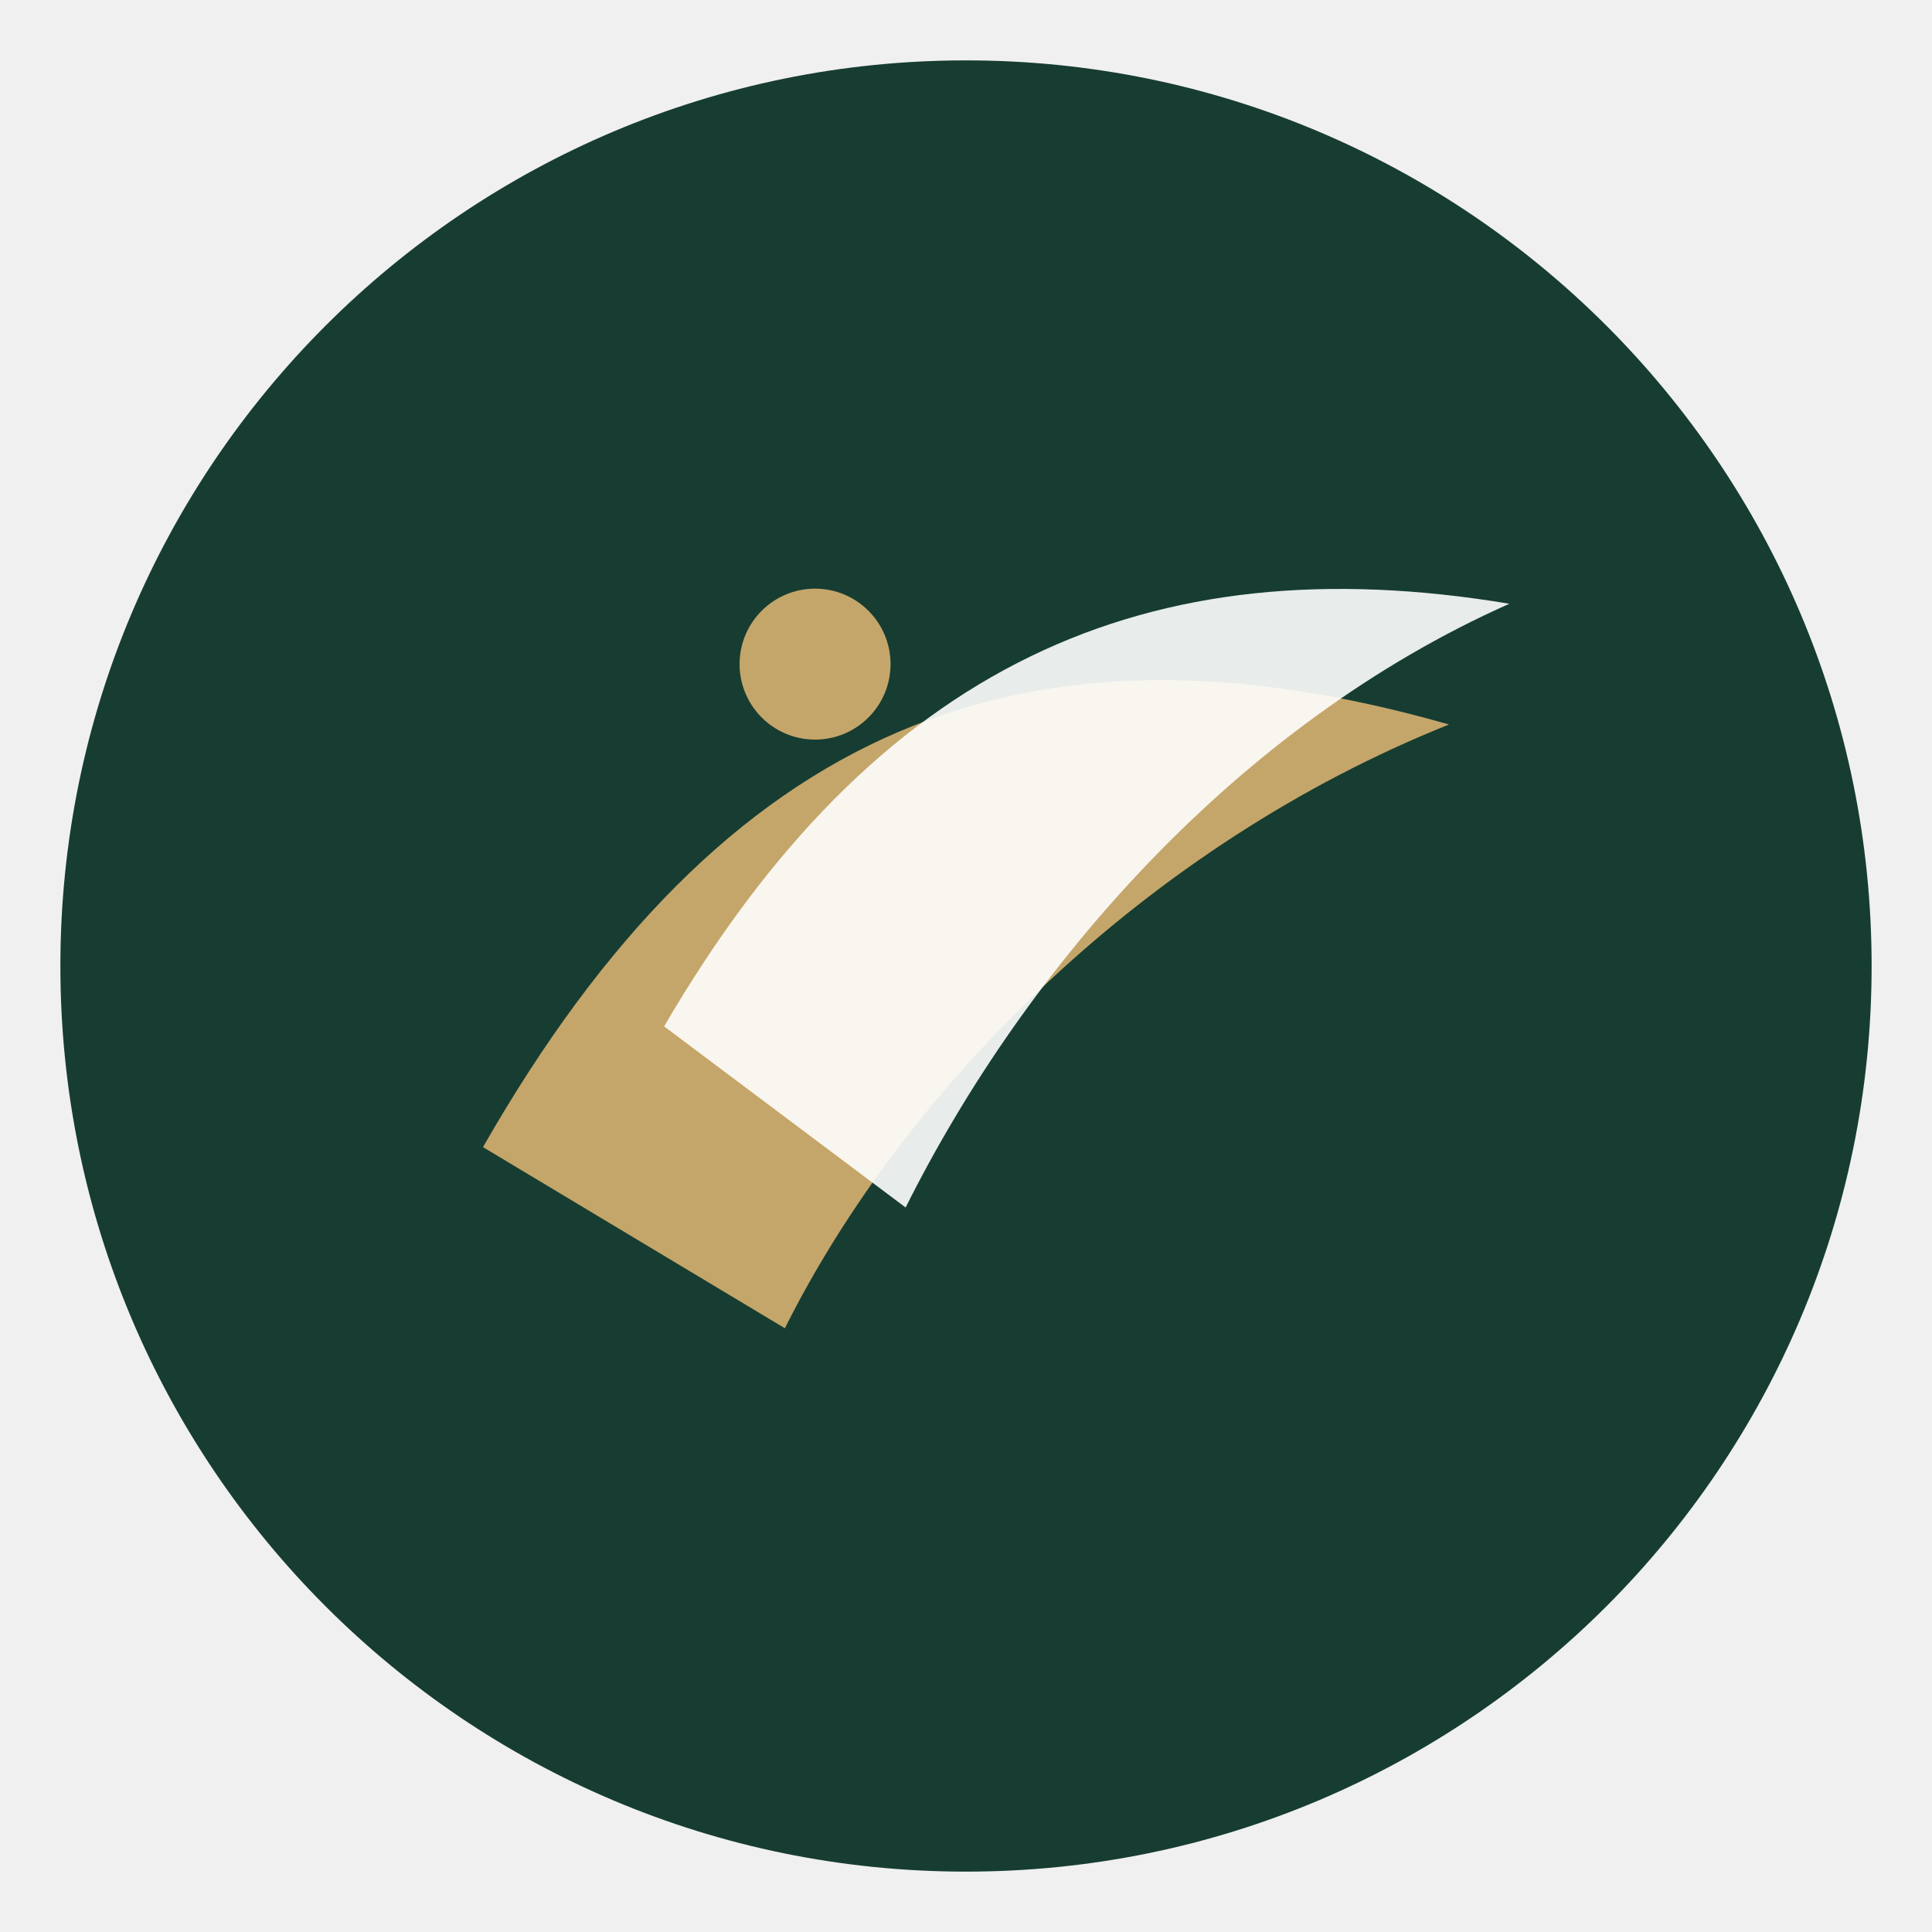
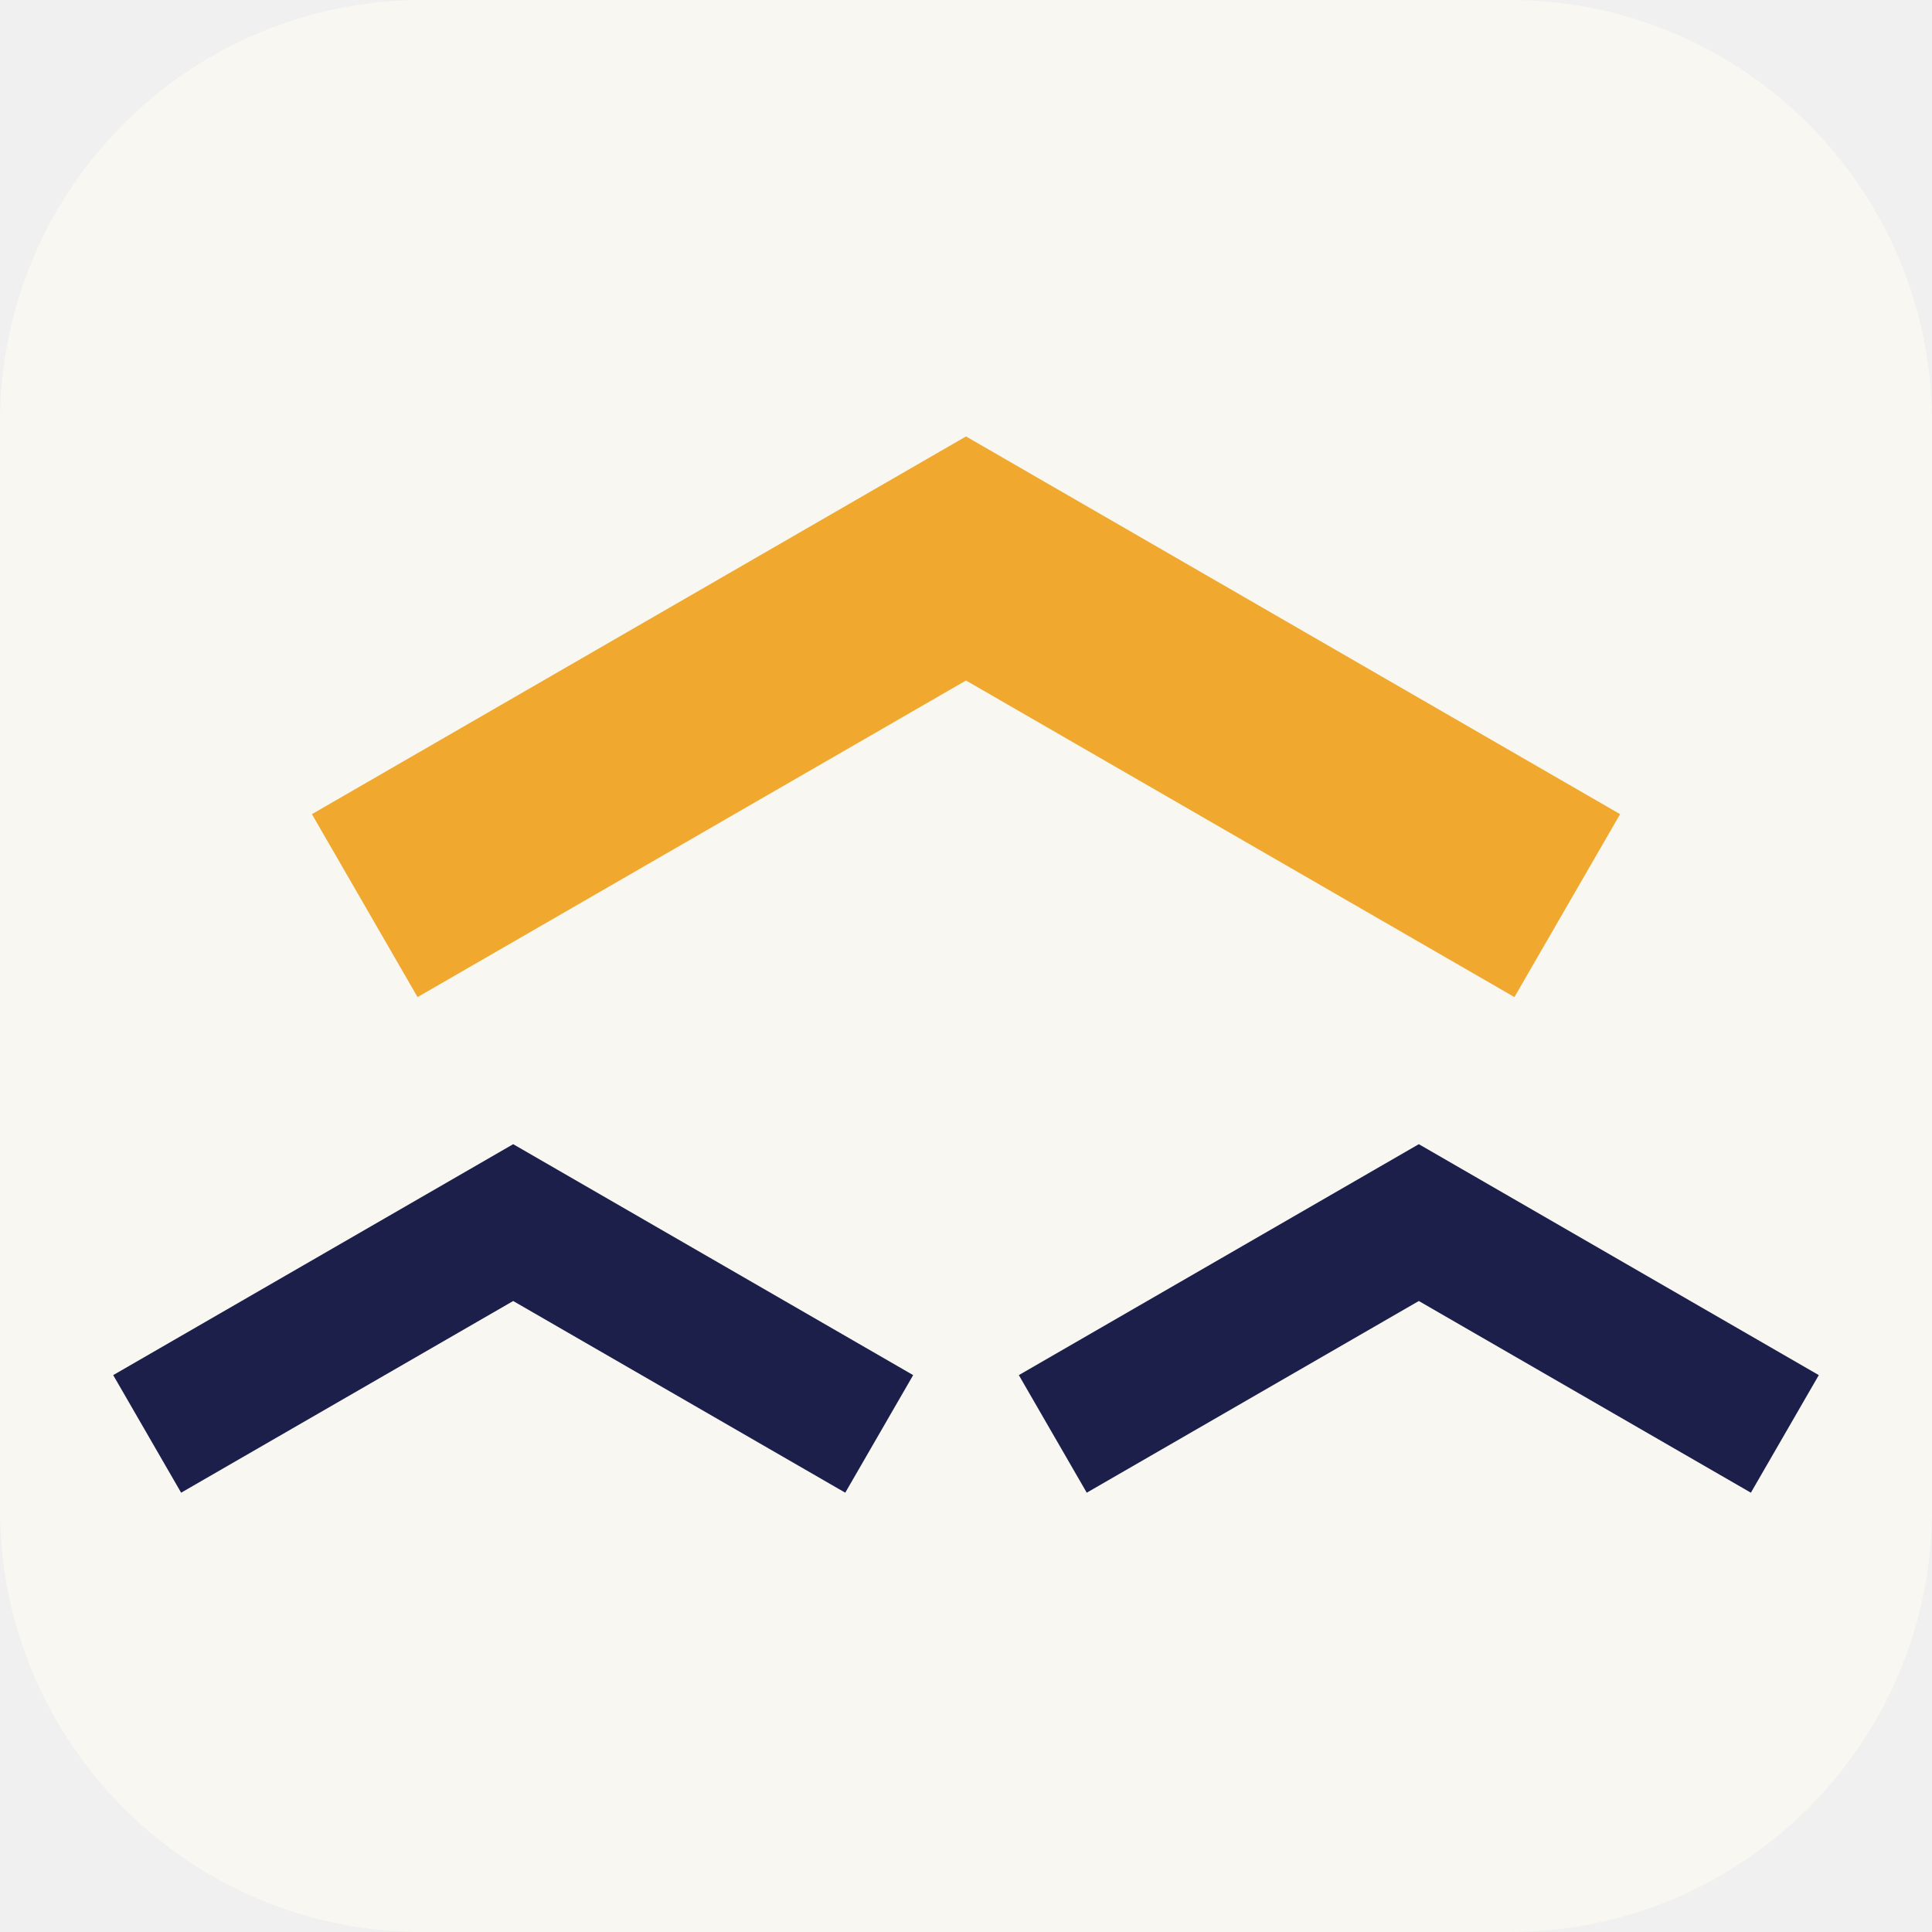
- <svg xmlns="http://www.w3.org/2000/svg" viewBox="0 0 64 64" fill="none">
-   <circle cx="32" cy="32" r="30" fill="#173D32" />
-   <path d="M16 38 C 24 24, 34 20, 48 24 C 38 28, 30 36, 26 44 Z" fill="#C5A66A" />
-   <path d="M22 34 C 29 22, 38 18, 50 20 C 41 24, 34 32, 30 40 Z" fill="#FFFFFF" fill-opacity="0.9" />
-   <circle cx="27" cy="22" r="2.5" fill="#C5A66A" />
+ <svg xmlns="http://www.w3.org/2000/svg" viewBox="0 0 256 256" fill="none">
+   <rect width="256" height="256" rx="56" fill="#F8F7F1" />
+   <g transform="translate(0, 16)">
+     <path fill="#F0A92E" d="M128.00 41.83 L214.67 91.88 L200.67 116.12 L128.00 74.17 L55.33 116.12 L41.33 91.88 Z" />
+     <path fill="#1B1F4A" d="M68.00 135.61 L121.00 166.21 L112.00 181.79 L68.00 156.39 L24.00 181.79 L15.00 166.21 Z M188.00 135.61 L241.00 166.21 L232.00 181.79 L188.00 156.39 L144.00 181.79 L135.00 166.21 Z" />
+   </g>
</svg>
